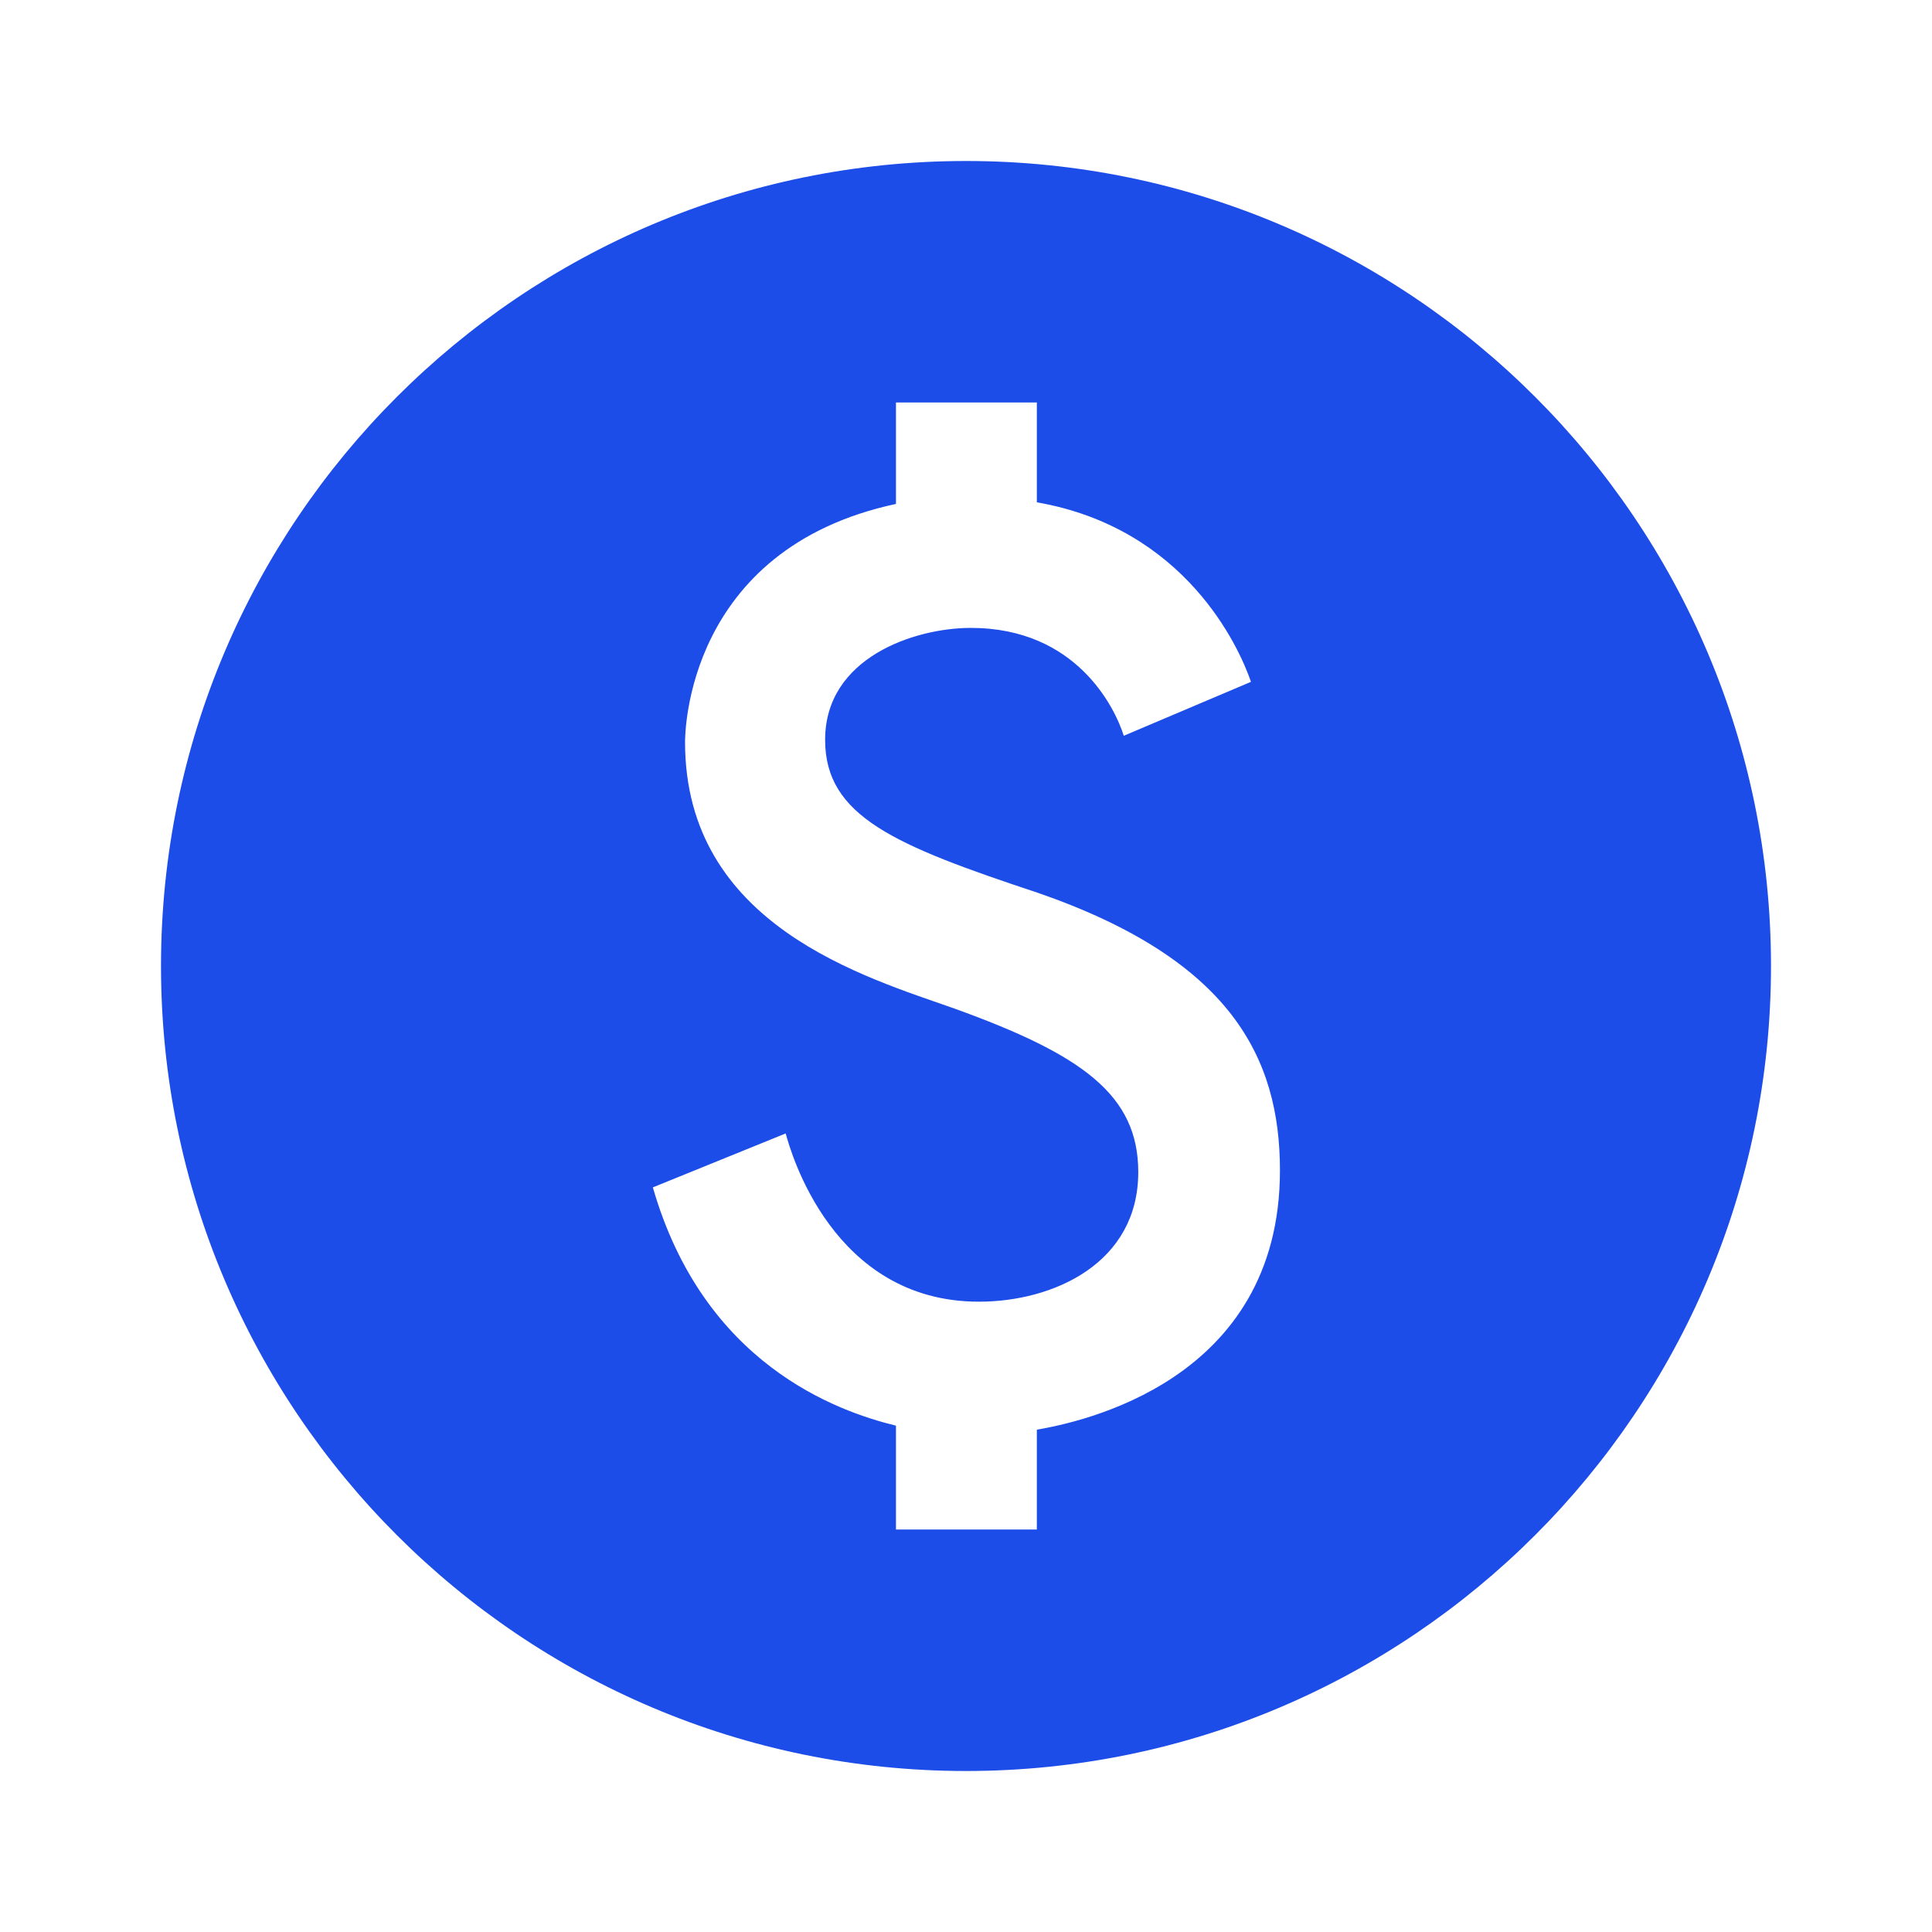
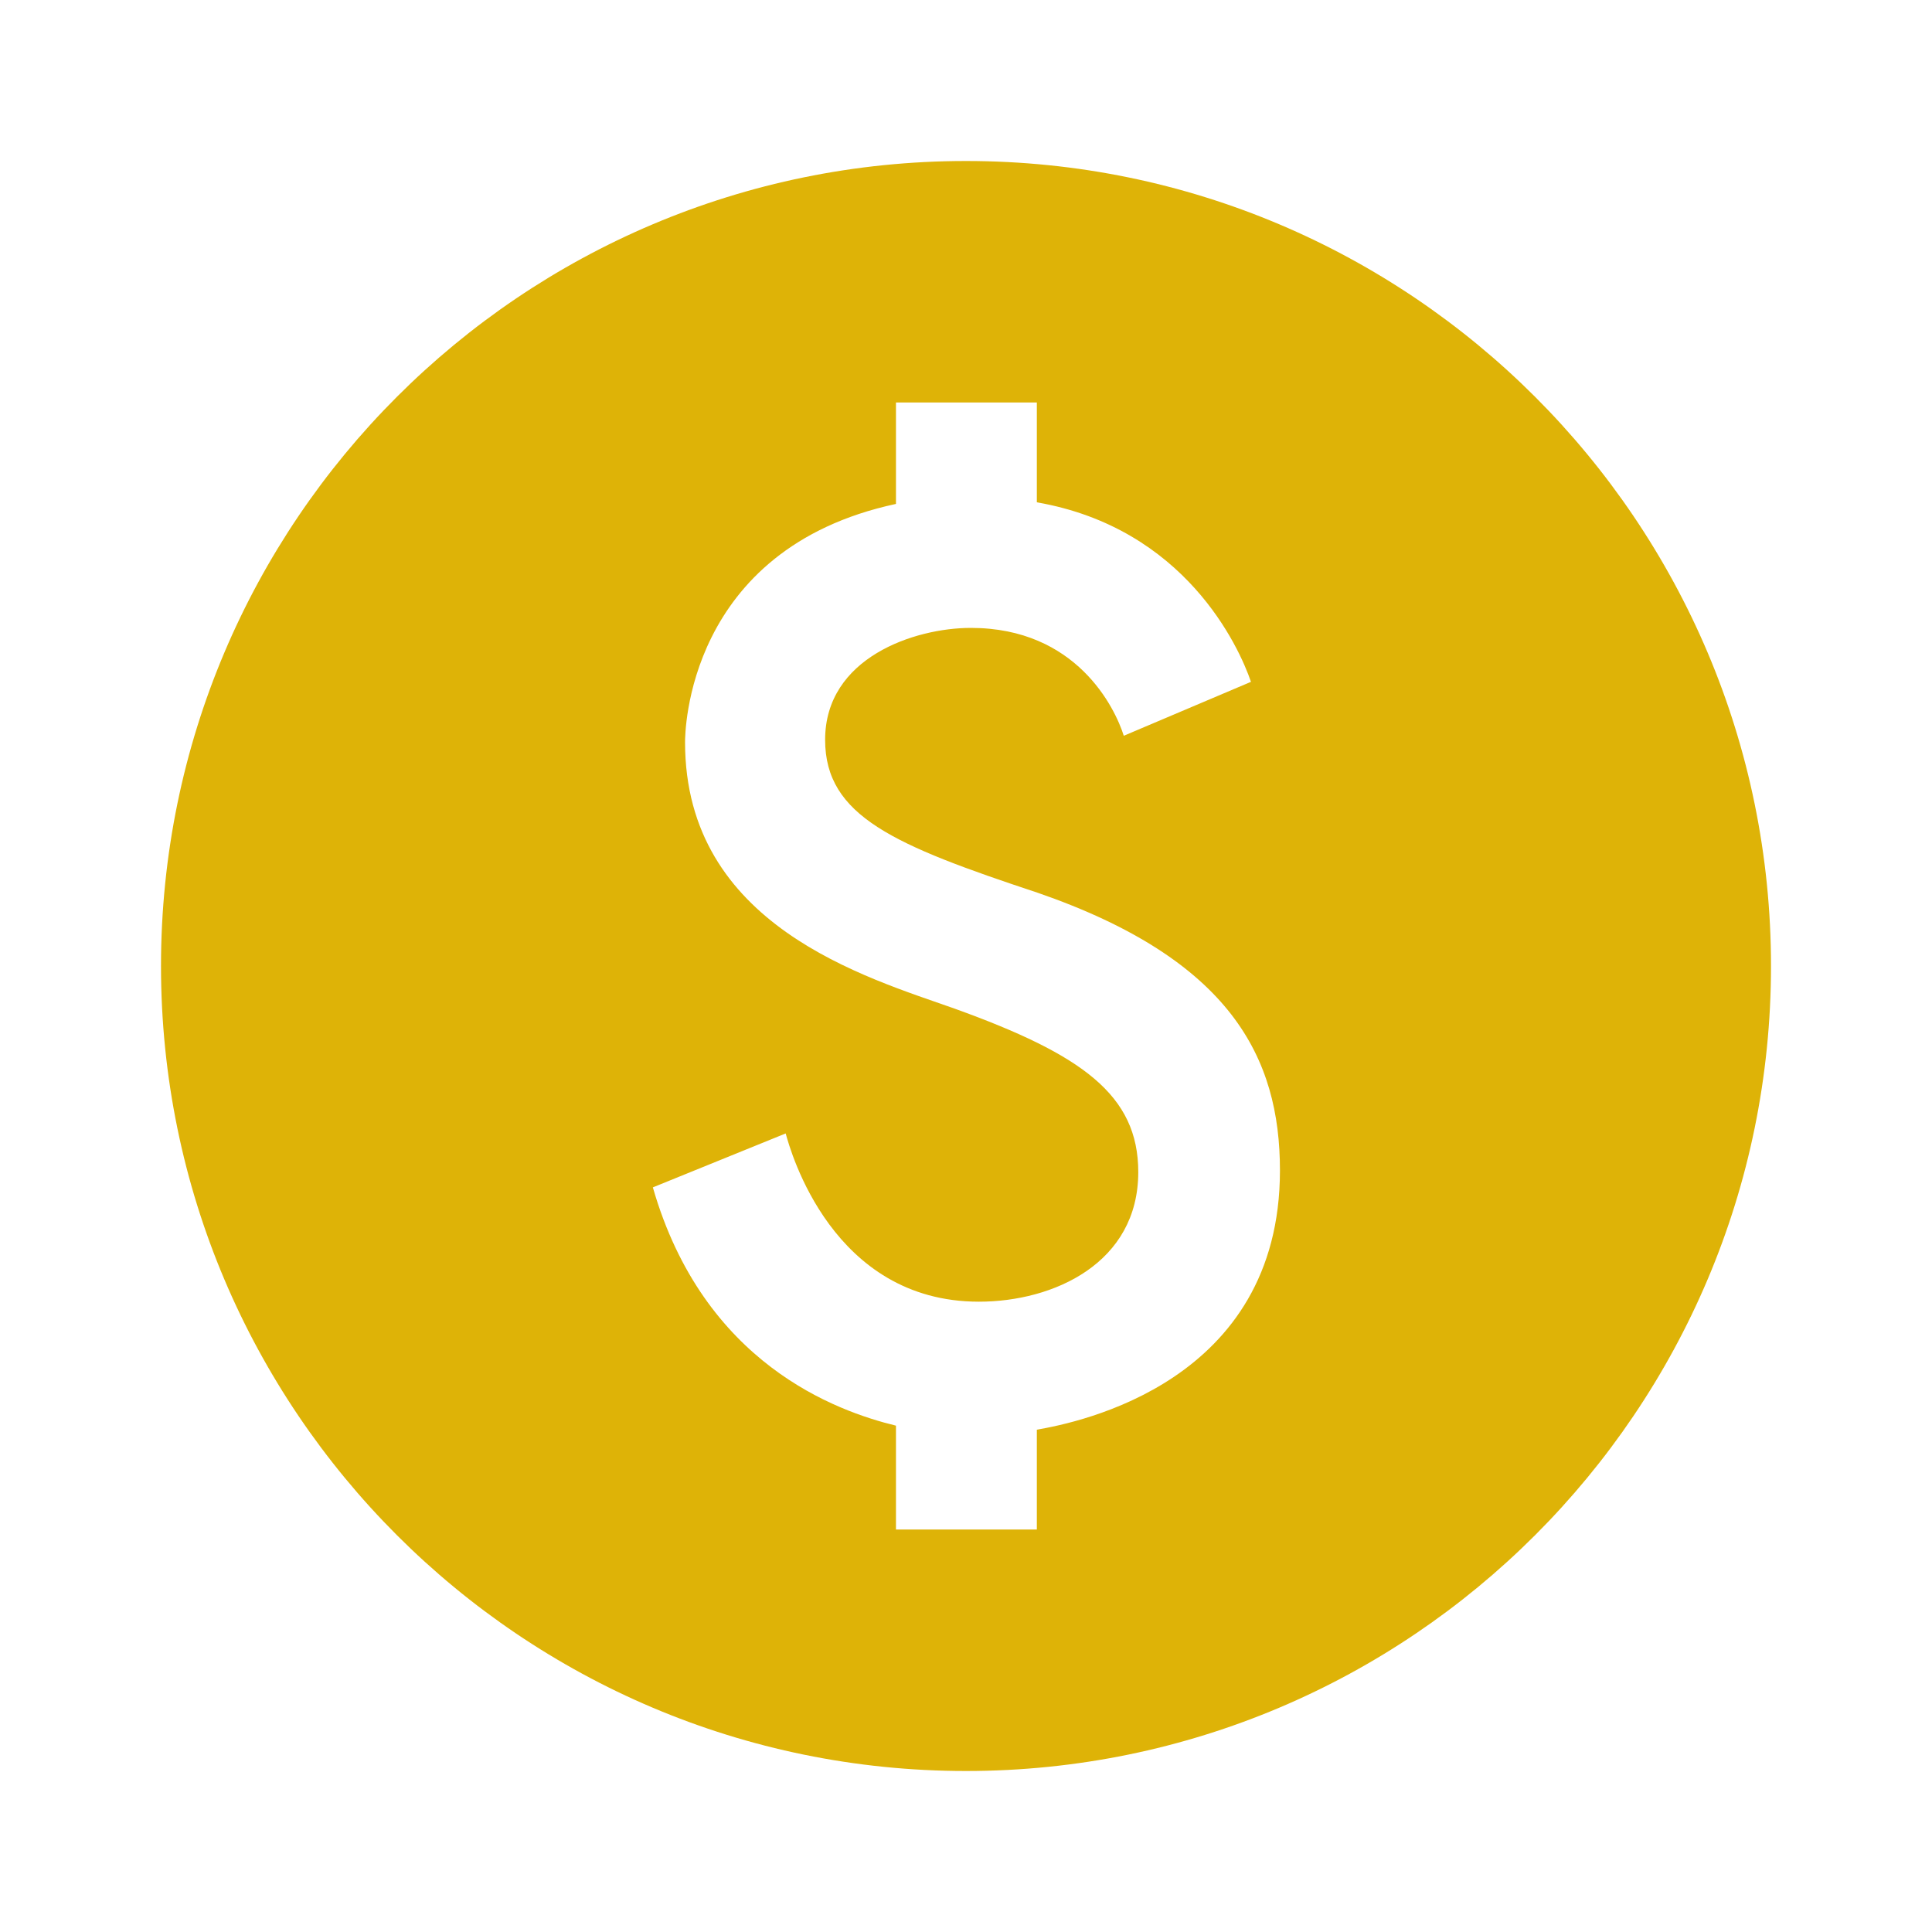
- <svg xmlns="http://www.w3.org/2000/svg" enable-background="new 0 0 24 24" height="48px" viewBox="0 0 24 24" width="48px" fill="#1D4DE8">
+ <svg xmlns="http://www.w3.org/2000/svg" enable-background="new 0 0 24 24" height="48px" viewBox="0 0 24 24" width="48px" fill="#DEB307">
  <g>
    <rect fill="none" height="24" width="24" />
  </g>
  <g>
    <path d="M12,2C6.48,2,2,6.48,2,12s4.48,10,10,10s10-4.48,10-10S17.52,2,12,2z M12.88,17.76V19h-1.75v-1.29 c-0.74-0.18-2.39-0.77-3.02-2.96l1.65-0.67c0.06,0.22,0.58,2.09,2.4,2.09c0.93,0,1.98-0.48,1.98-1.61c0-0.96-0.7-1.46-2.28-2.03 c-1.1-0.39-3.35-1.03-3.35-3.31c0-0.1,0.01-2.4,2.62-2.96V5h1.75v1.24c1.84,0.32,2.51,1.79,2.66,2.23l-1.58,0.67 c-0.11-0.35-0.59-1.34-1.9-1.34c-0.7,0-1.81,0.37-1.81,1.39c0,0.95,0.86,1.31,2.64,1.9c2.4,0.83,3.01,2.05,3.01,3.45 C15.9,17.17,13.4,17.67,12.88,17.76z" />
  </g>
</svg>
